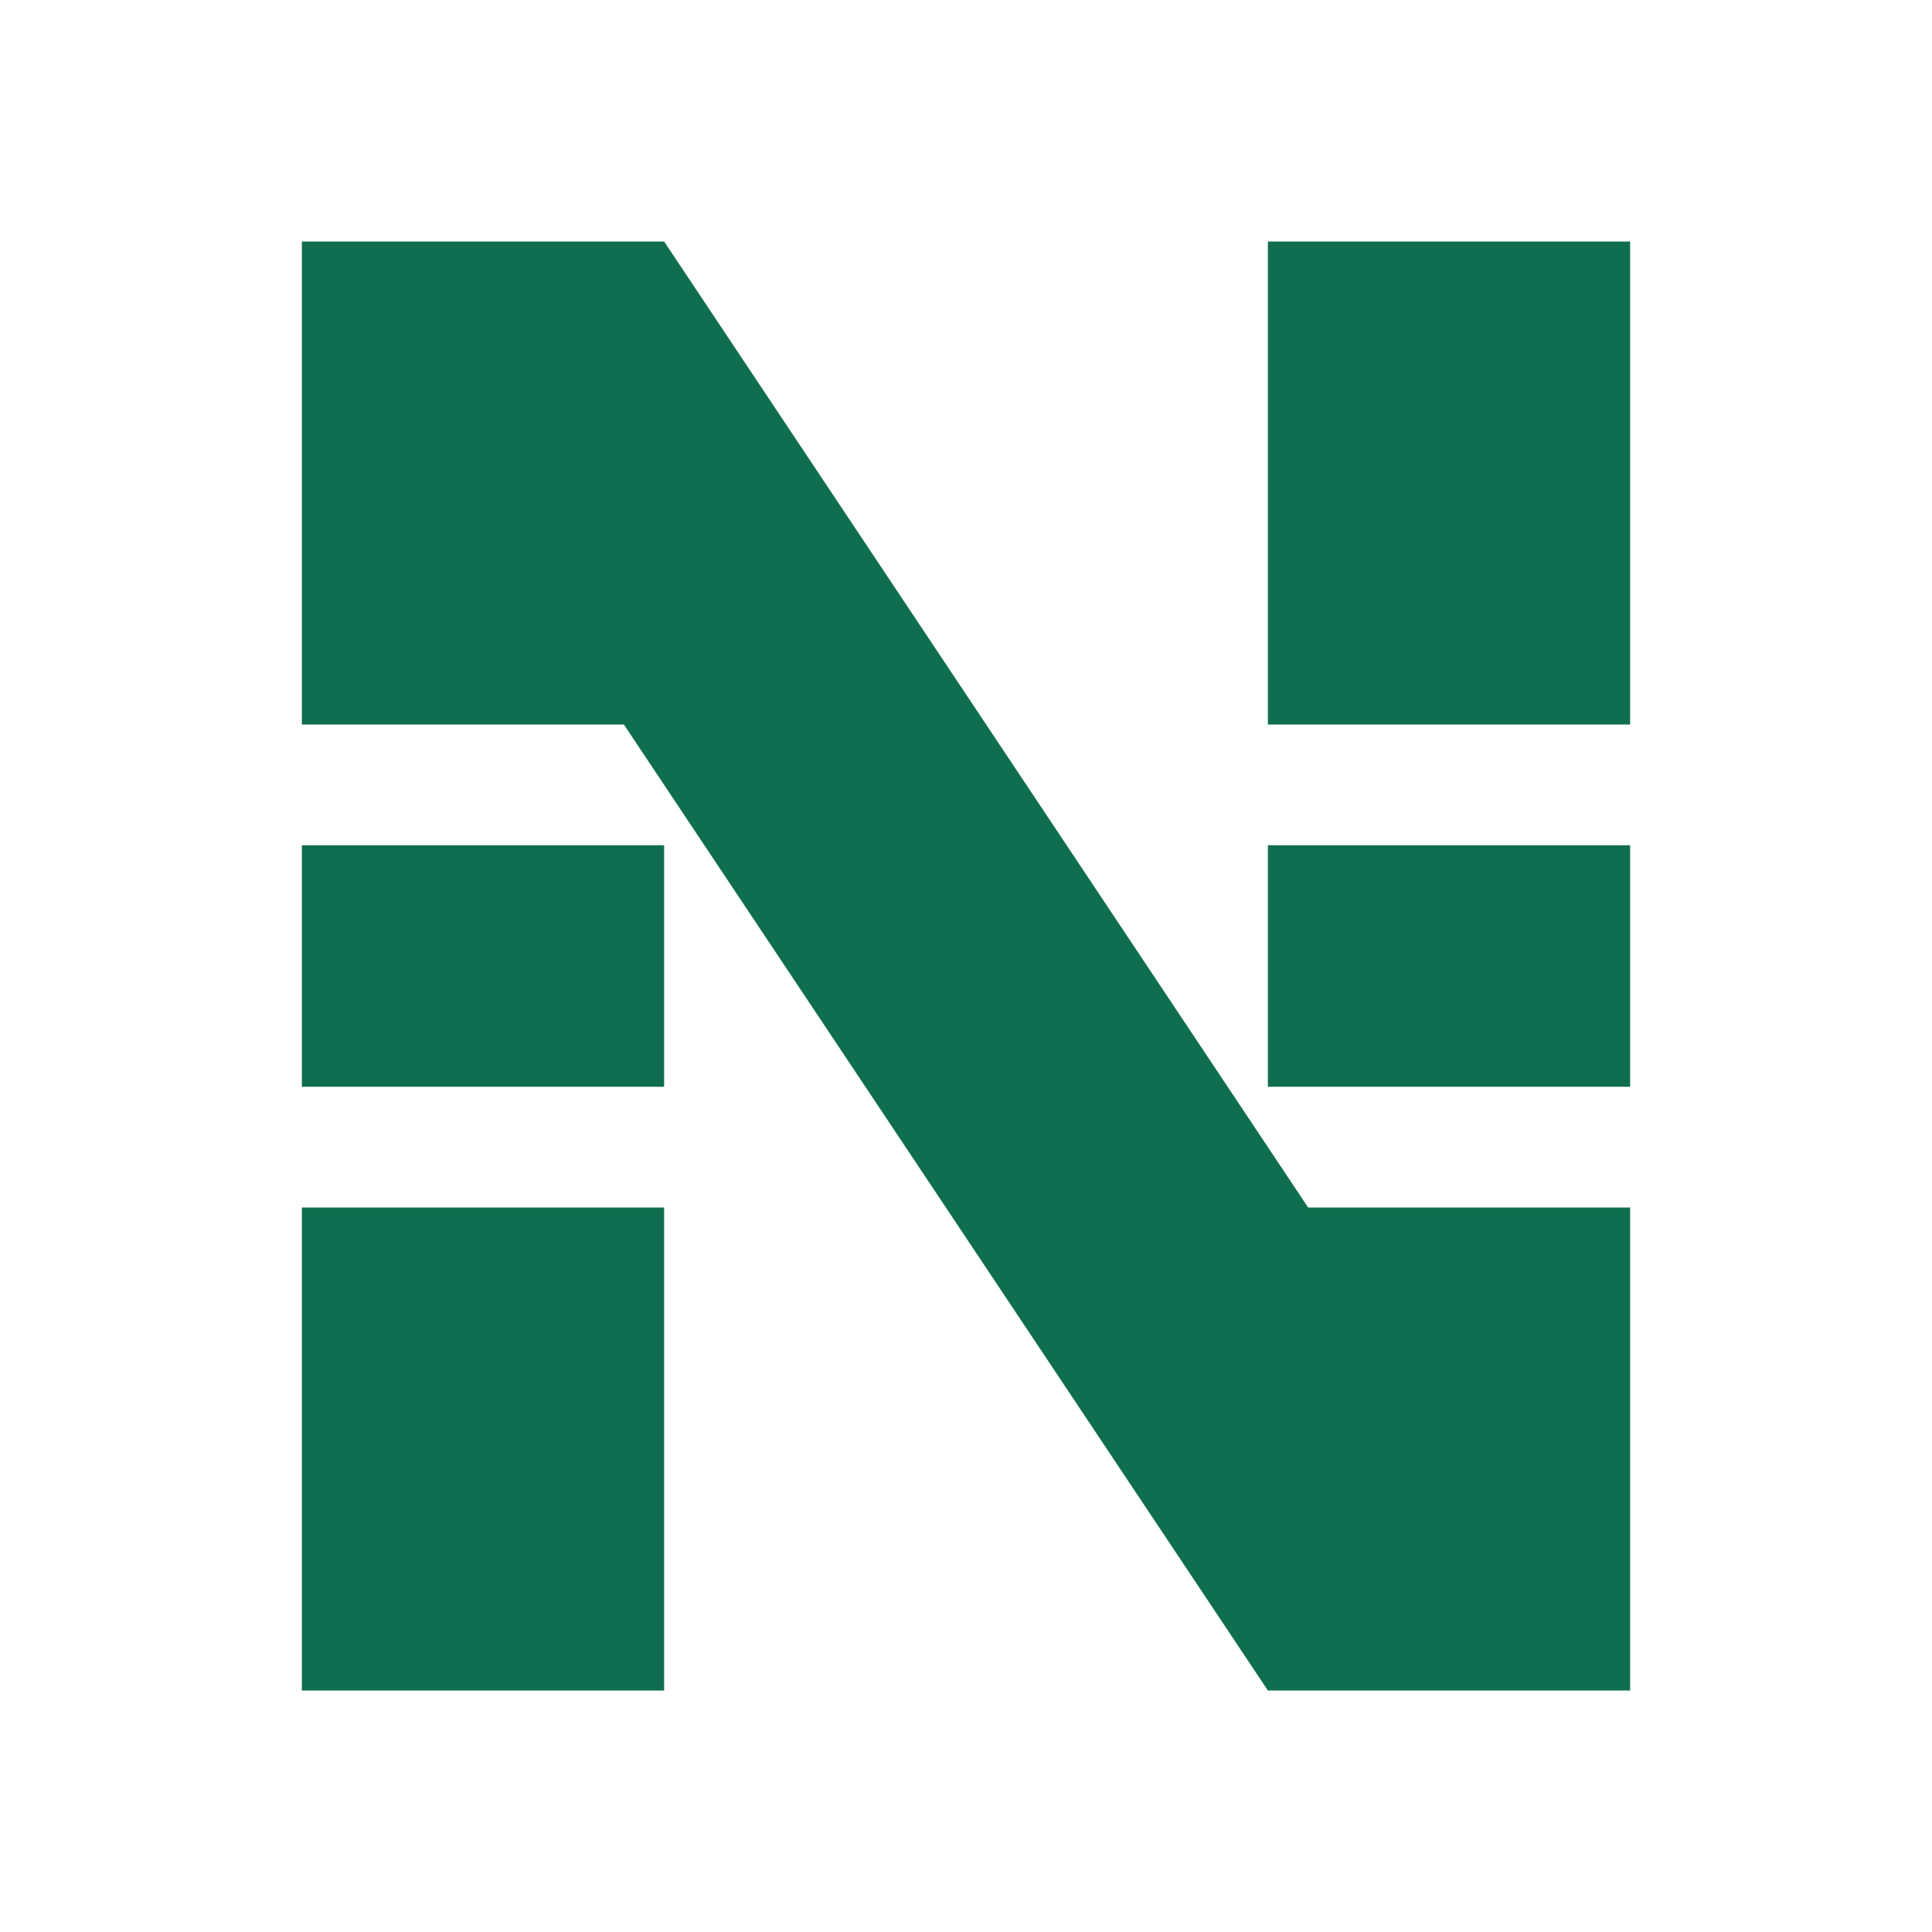
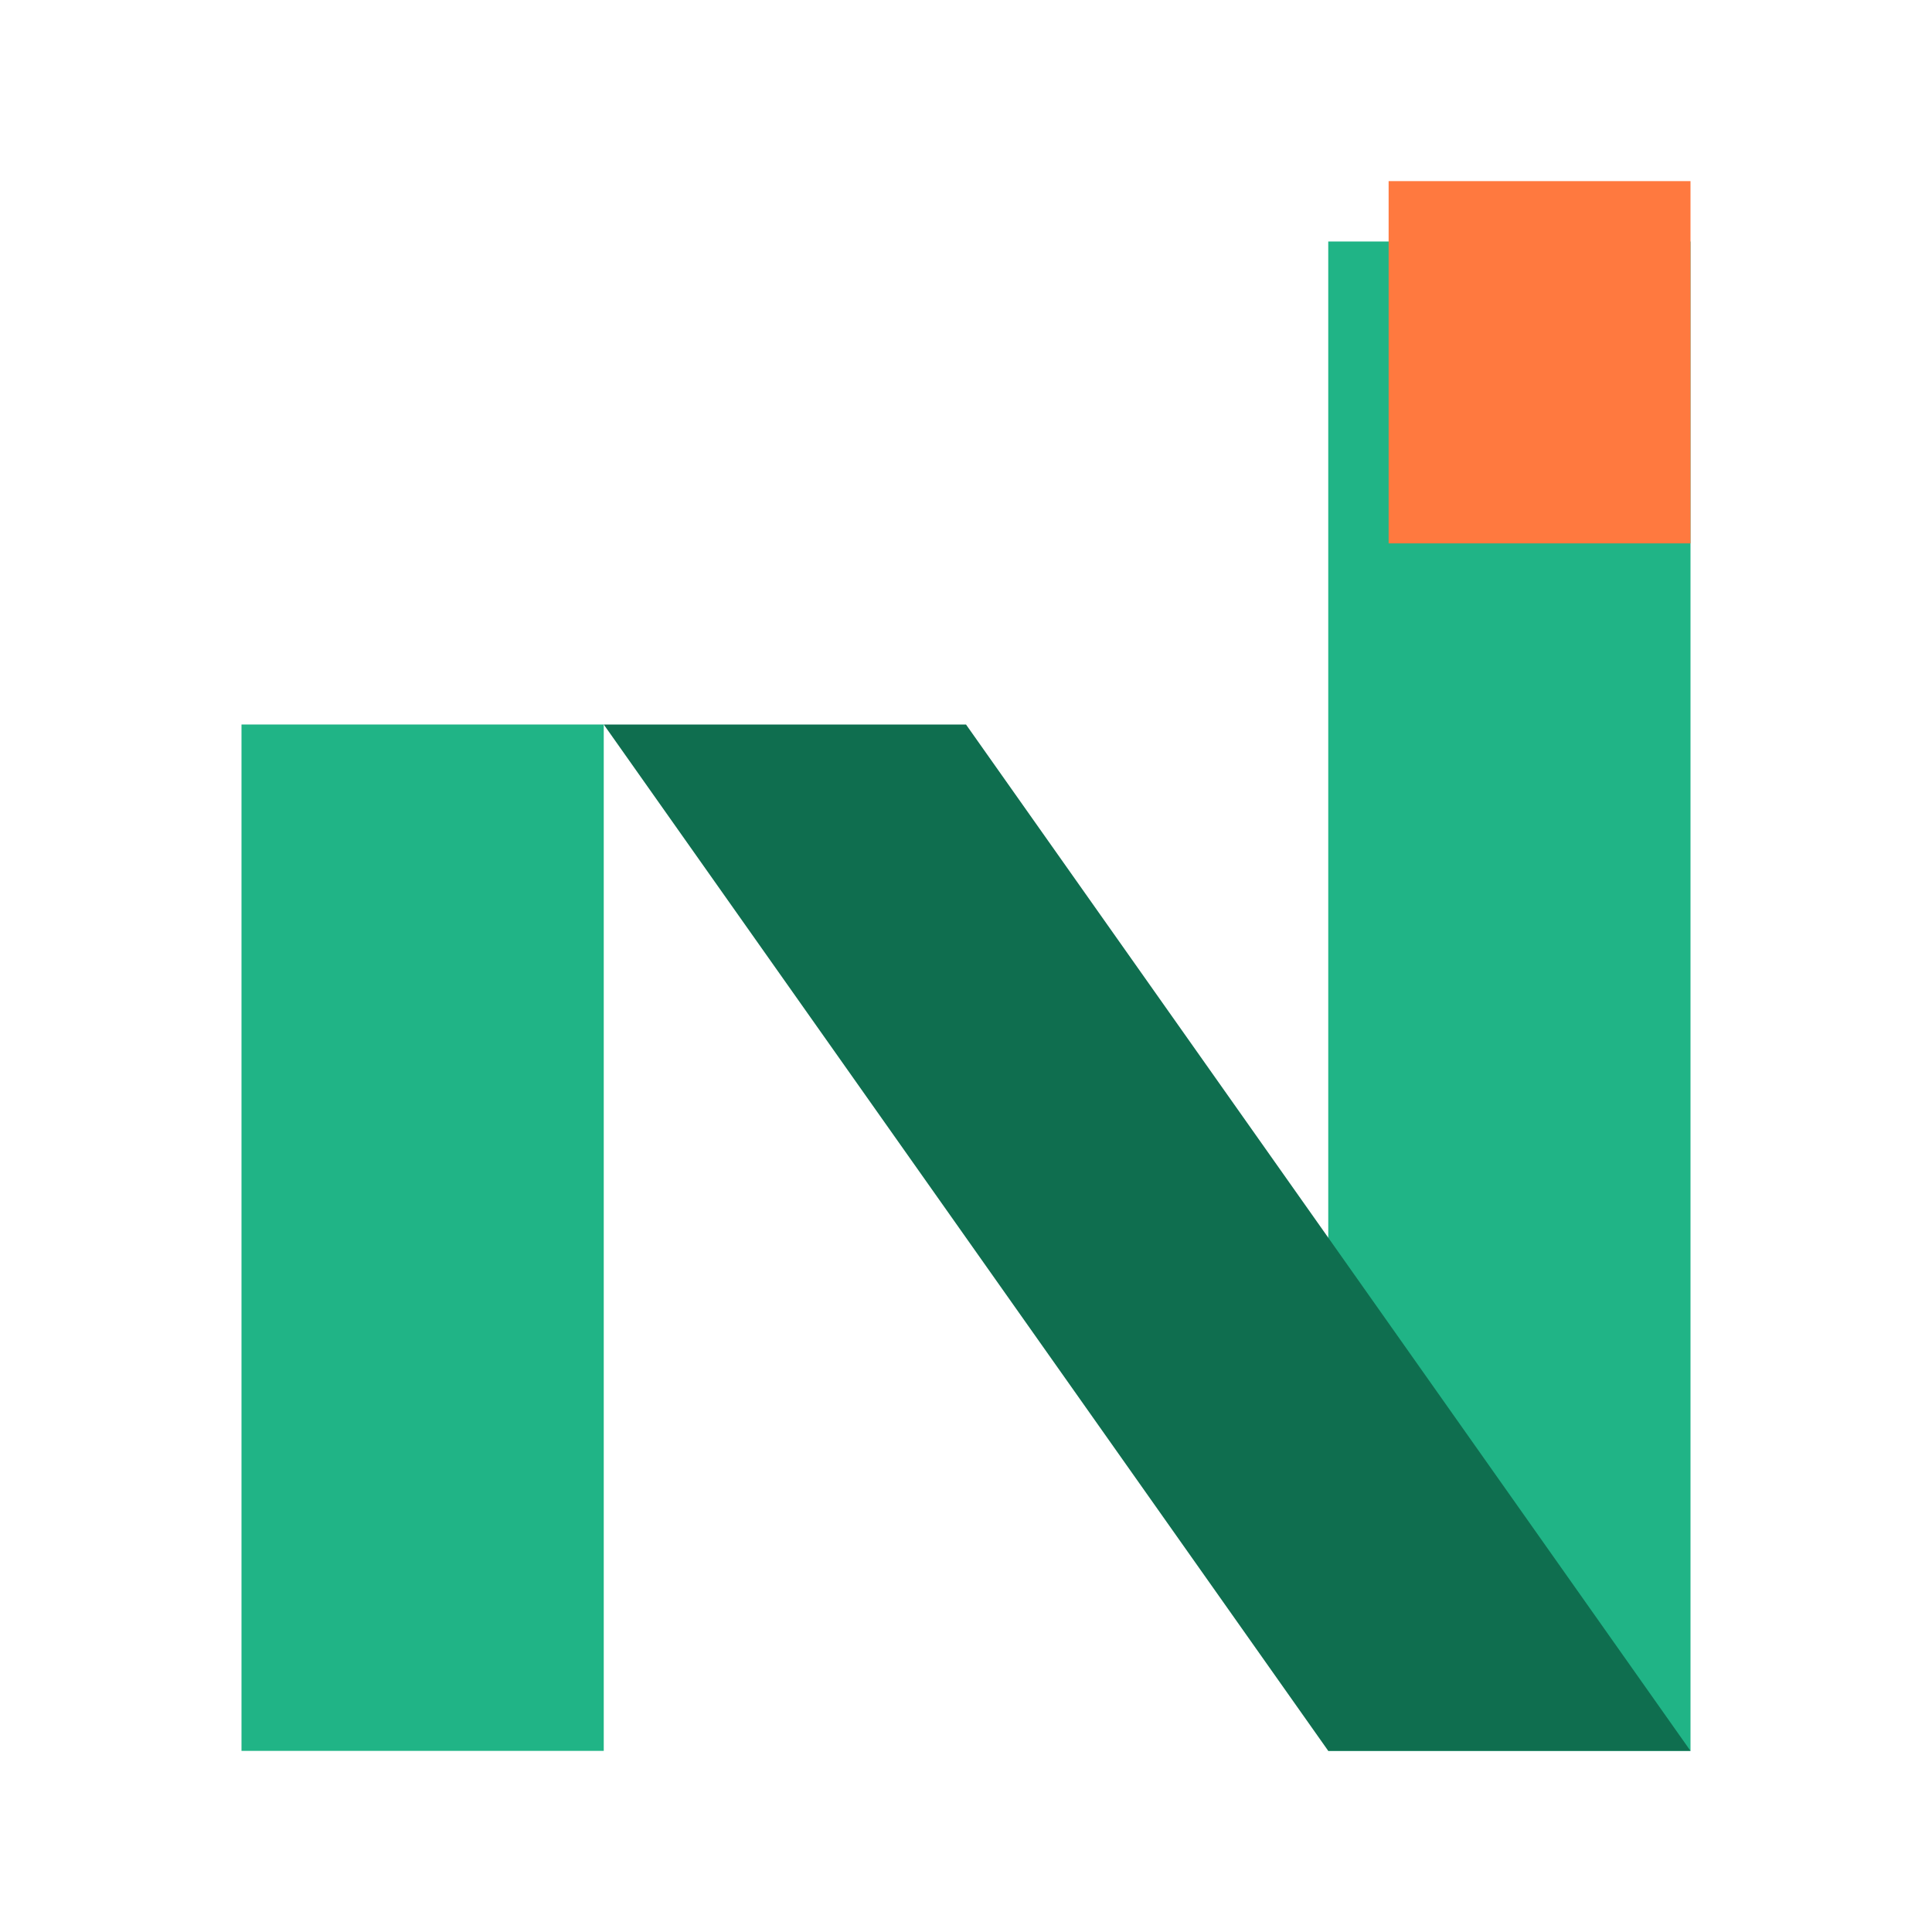
<svg xmlns="http://www.w3.org/2000/svg" viewBox="0 0 32 32" fill="none" aria-hidden="true">
-   <path fill="#0F6E4F" fill-rule="evenodd" d="M5 4H11L21.667 20H27V28H21L10.333 12H5ZM21 4H27V12H21ZM5 14H11V18H5ZM21 14H27V18H21ZM5 20H11V28H5Z" />
+   <path fill="#20B486" fill-rule="evenodd" d="M4 12H10V29H4ZM22 4H28V29H22Z" />
+   <path fill="#0F6E4F" fill-rule="evenodd" d="M10 12L16 12L28 29L22 29Z" />
+   <path fill="#FF793F" fill-rule="evenodd" d="M23 3H28V9H23Z" />
</svg>
